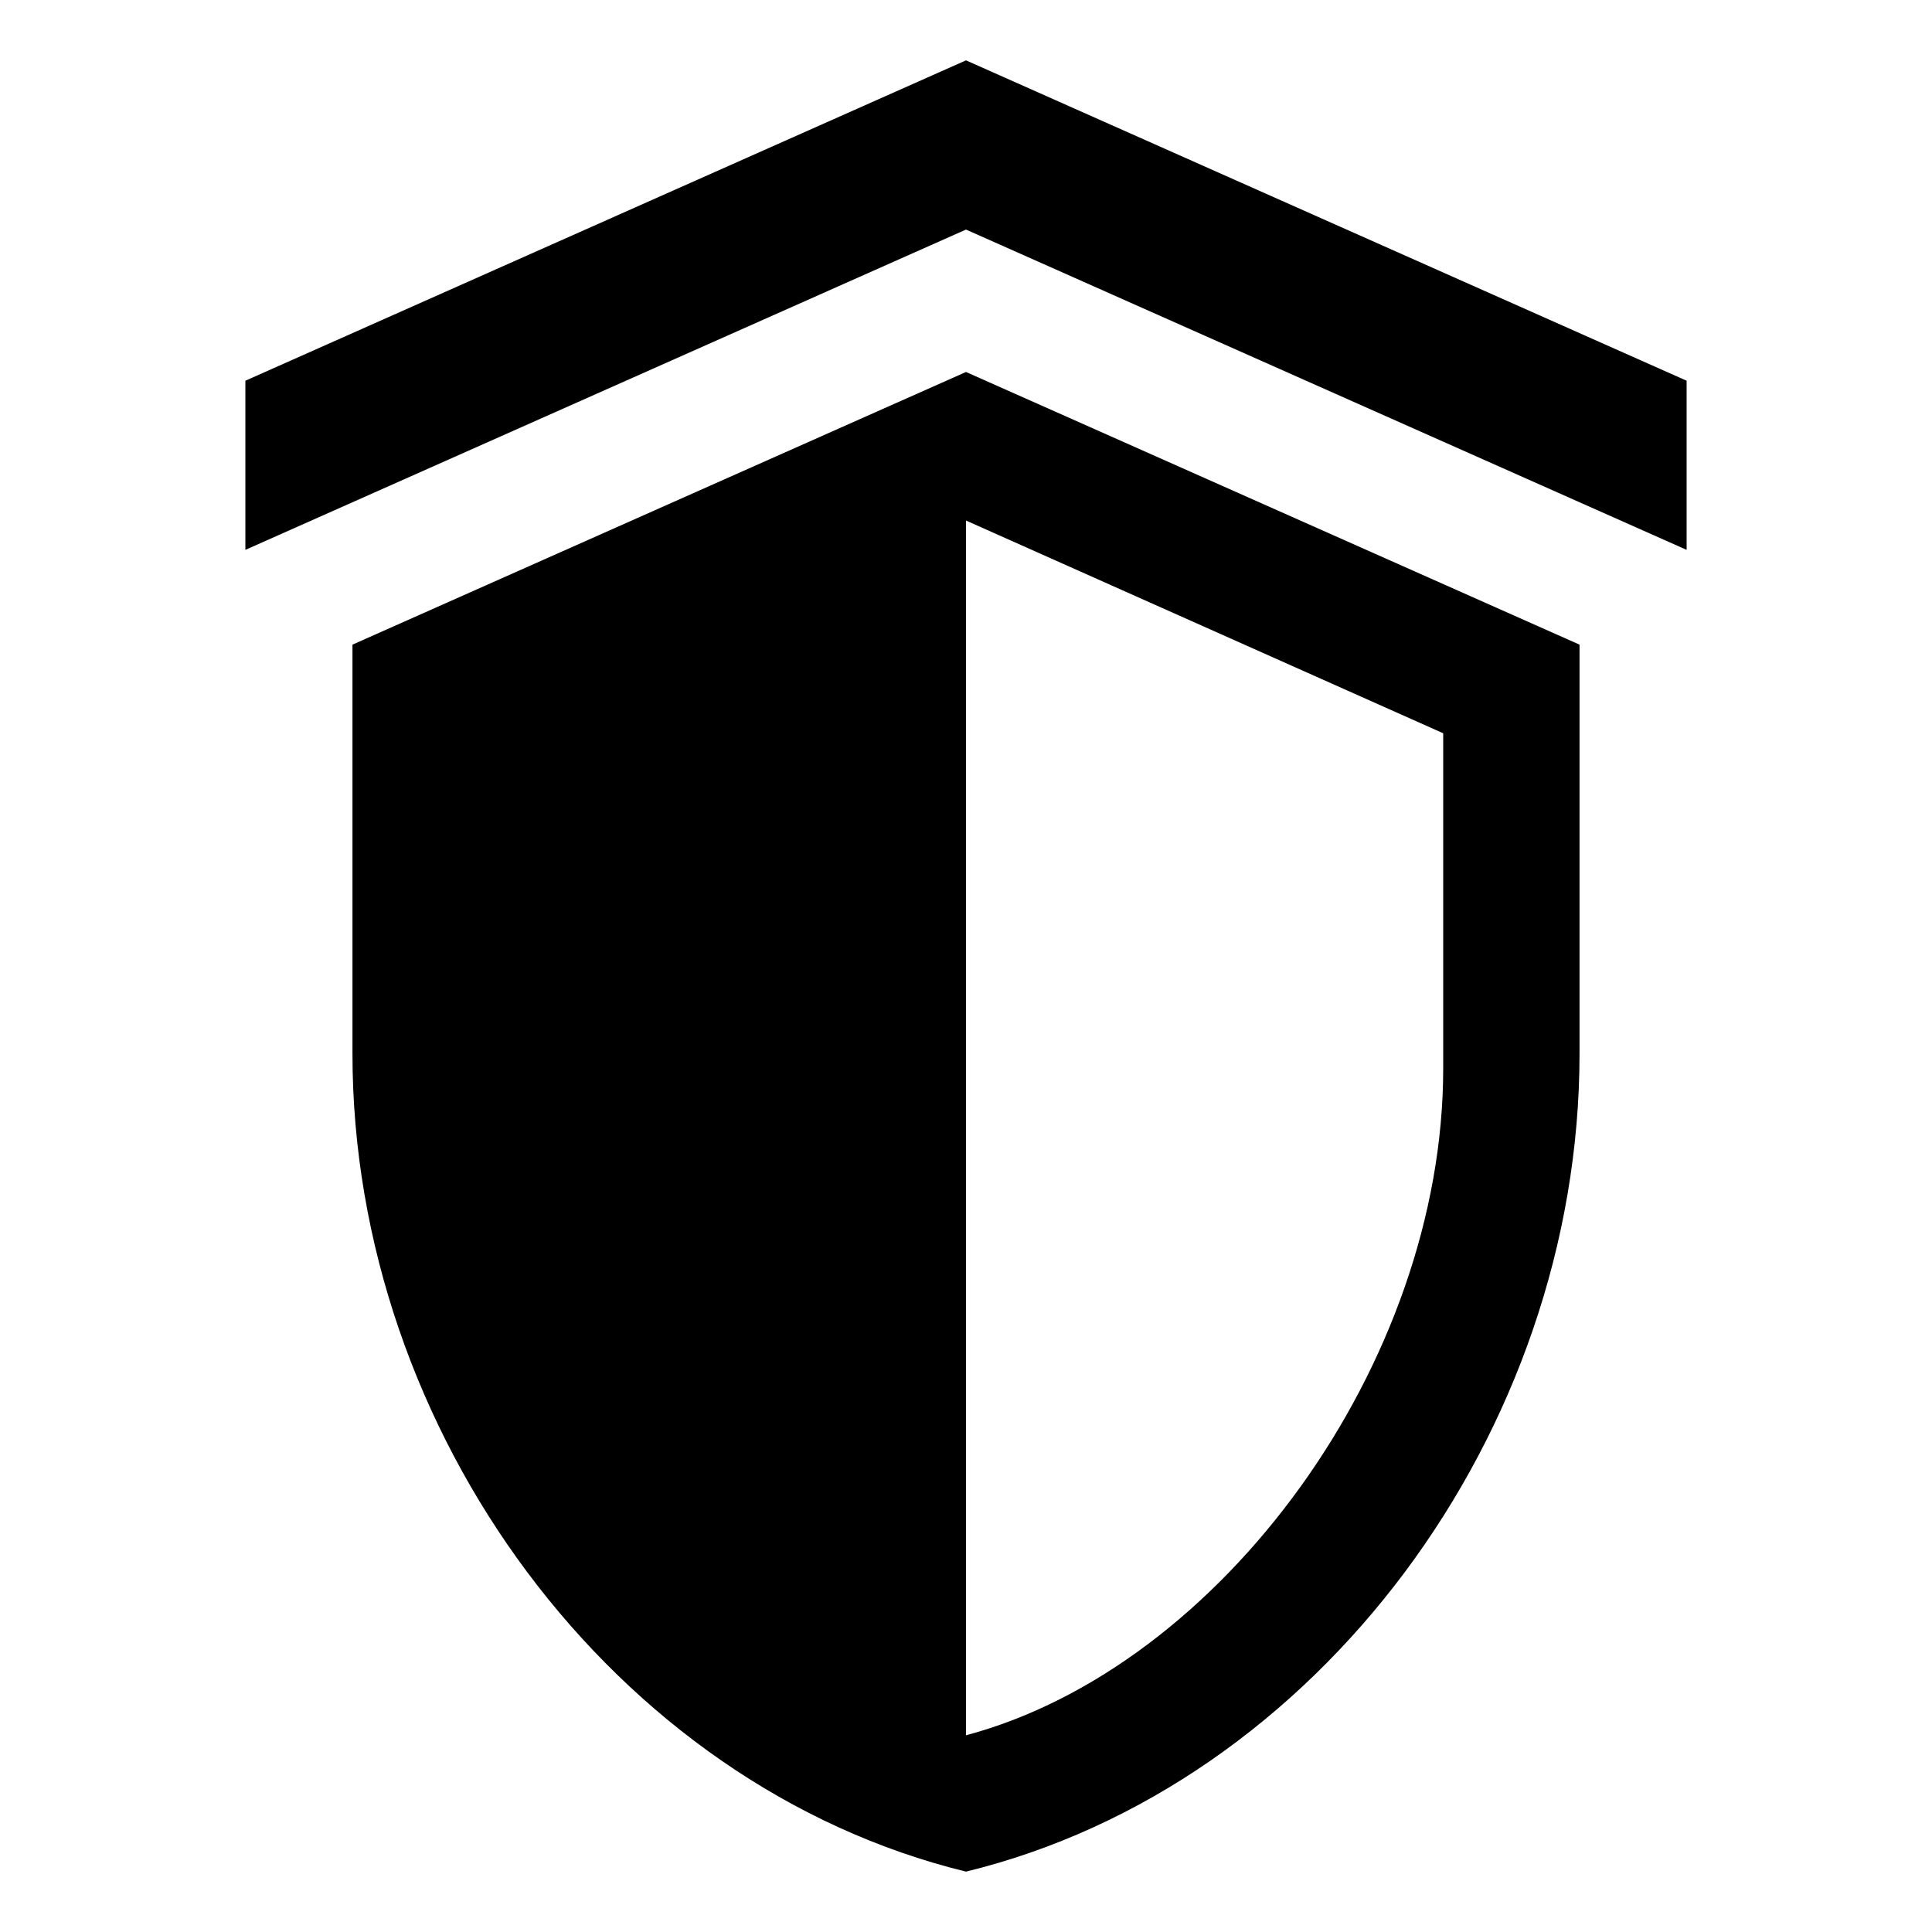
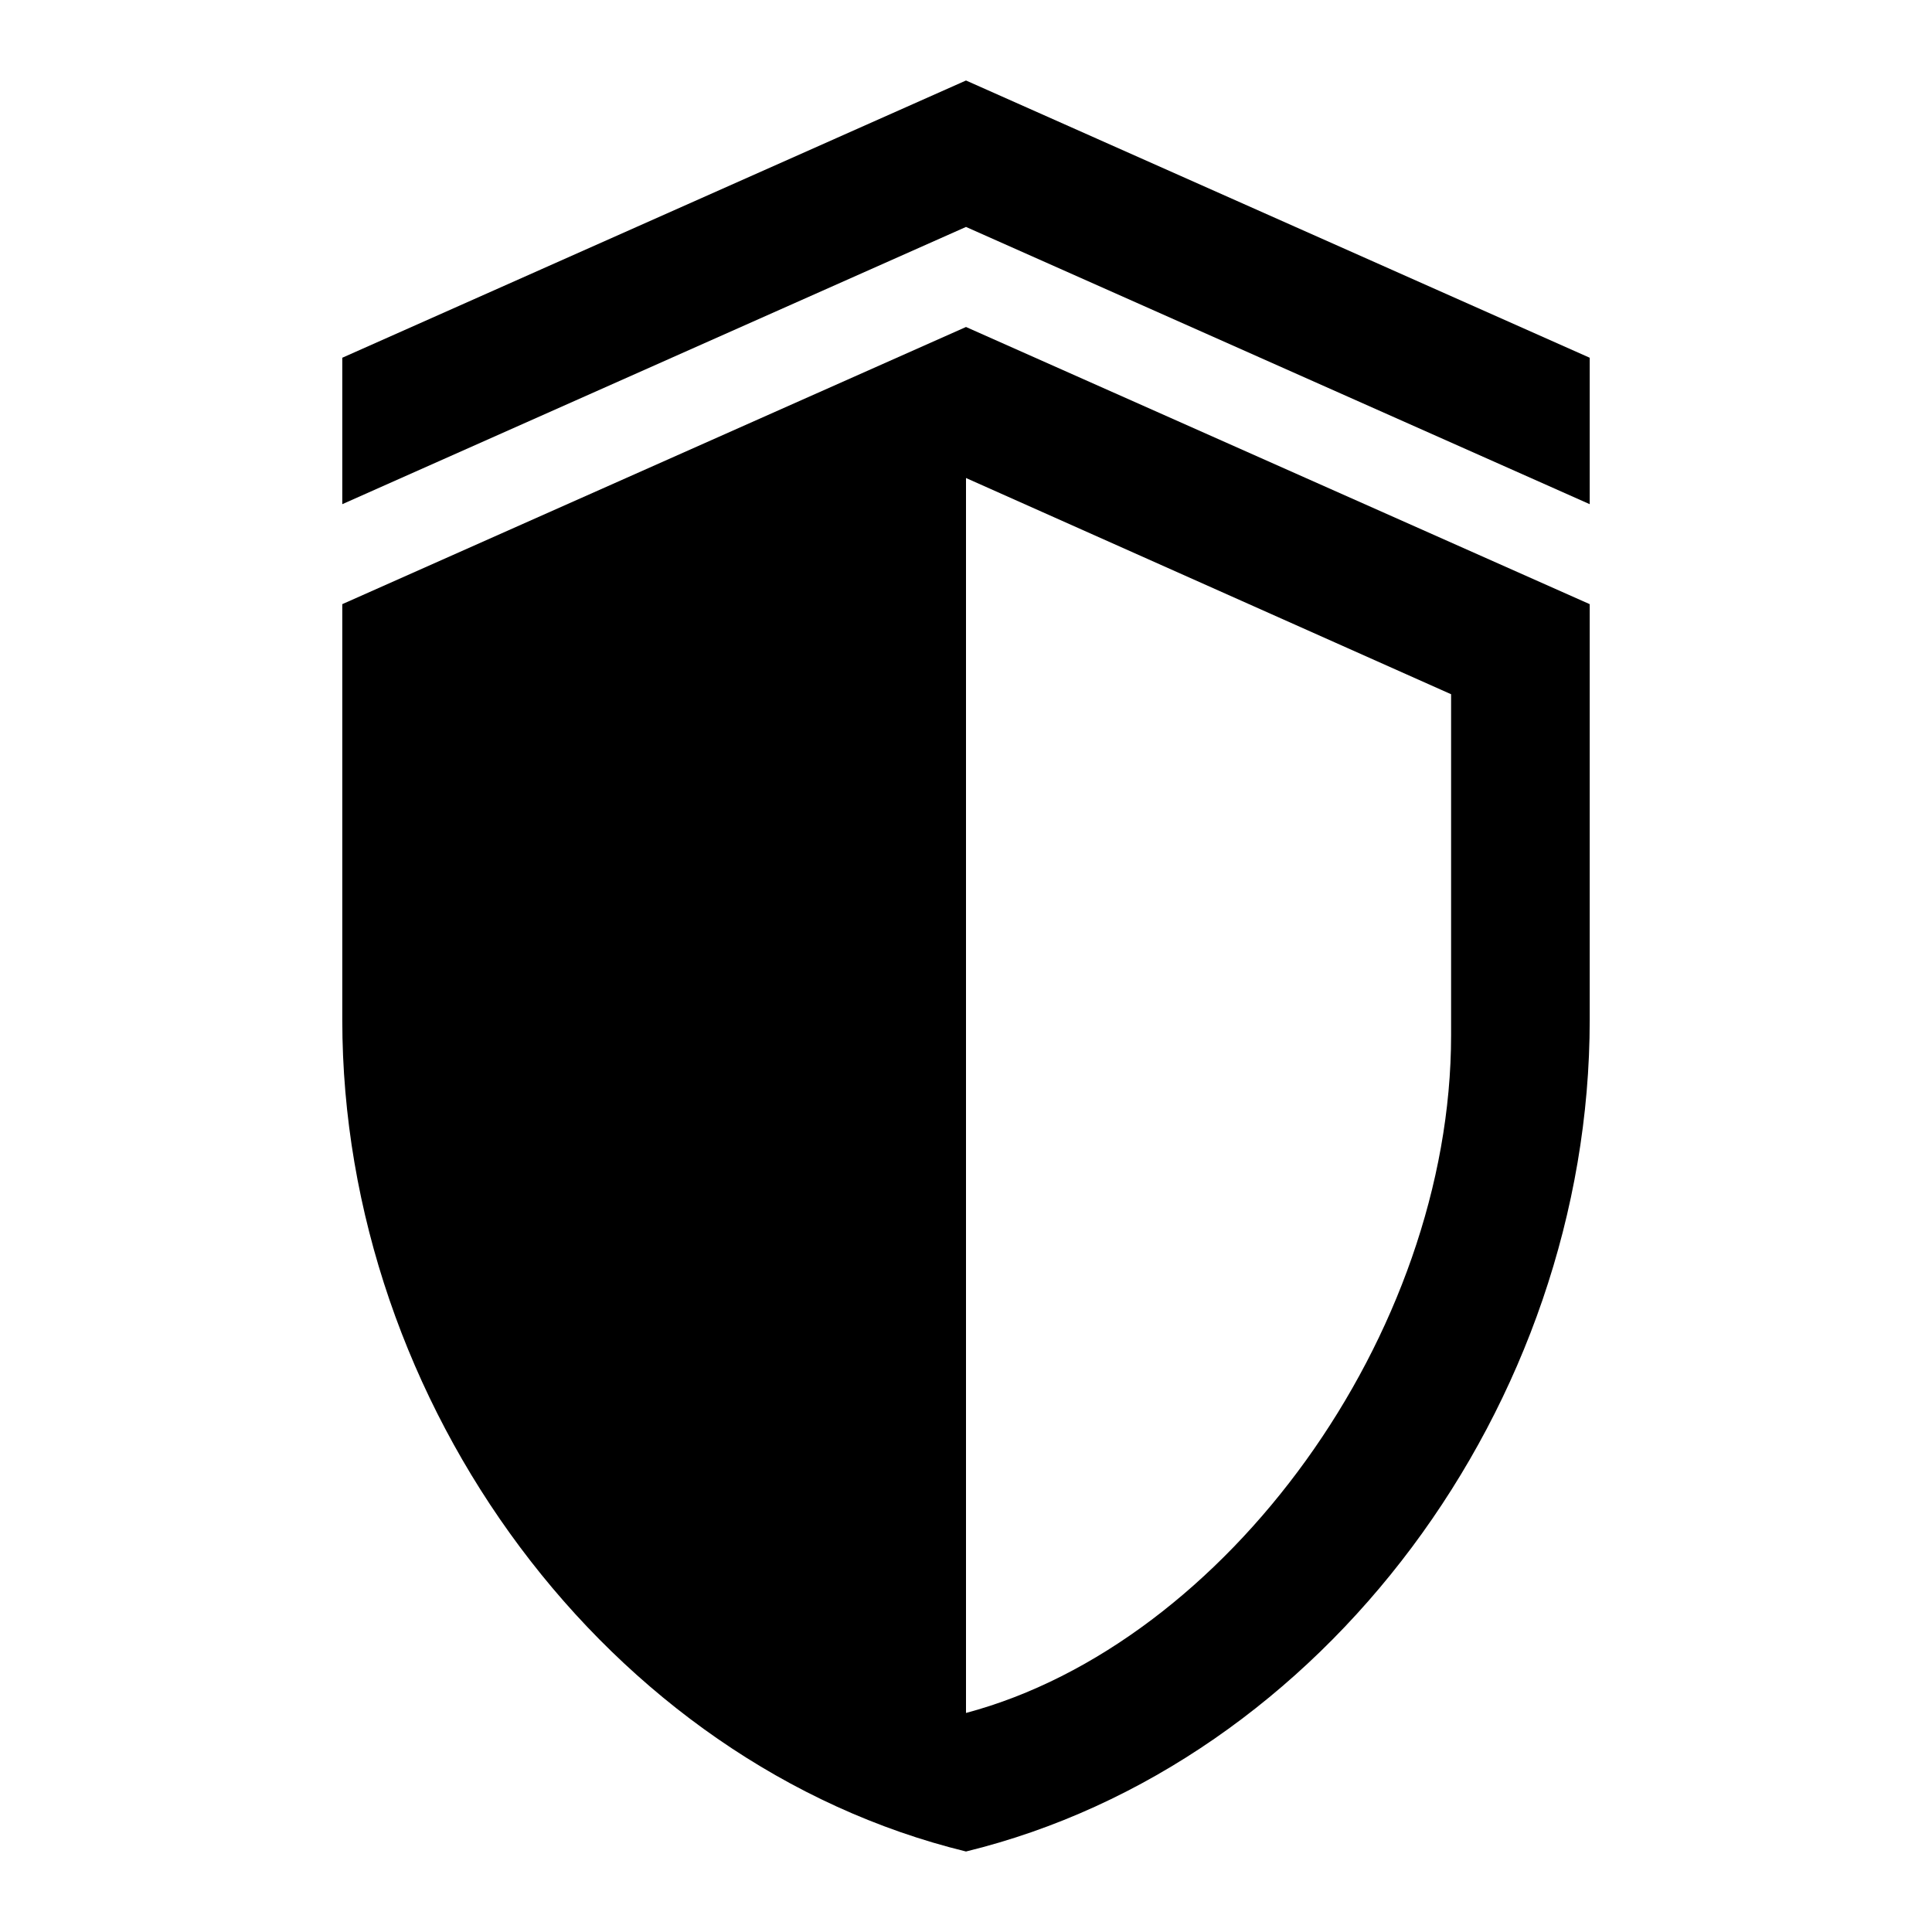
<svg xmlns="http://www.w3.org/2000/svg" viewBox="0 0 24 24" version="1.1" id="svg1">
  <defs id="defs1" />
-   <g id="g4" transform="matrix(1.006275,0,0,1.006275,-0.07530465,0.1056659)" style="stroke-width:0.994">
-     <path id="path3-2-7" style="stroke-width:0.994" d="M 12,0.64 3.104,4.595 V 6.683 L 12,2.729 20.896,6.683 V 4.595 Z" />
-     <path d="m 19.574,12.902 c 0,4.67 -3.231,9.038 -7.574,10.098 C 7.658,21.94 4.426,17.572 4.426,12.902 V 7.853 l 7.574,-3.366 7.574,3.366 z m -7.574,8.415 c 3.156,-0.842 5.891,-4.595 5.891,-8.23 V 8.947 L 12,6.321 Z" id="path1-6-4" style="stroke-width:0.994" />
-   </g>
+   <path id="path3-2-7" style="stroke-width:1" d="M 12,1 4.252,4.444 V 6.263 L 12,2.819 19.748,6.263 V 4.444 Z" />
+   <path d="M 19.748,12.67 C 19.748,17.448 16.442,21.915 12,23 7.558,21.915 4.252,17.448 4.252,12.67 V 7.505 l 7.748,-3.443 7.748,3.443 z m -7.748,8.609 c 3.228,-0.861 6.026,-4.7 6.026,-8.419 V 8.624 L 12,5.938 Z" id="path1-6-4" style="stroke-width:1" />
</svg>
